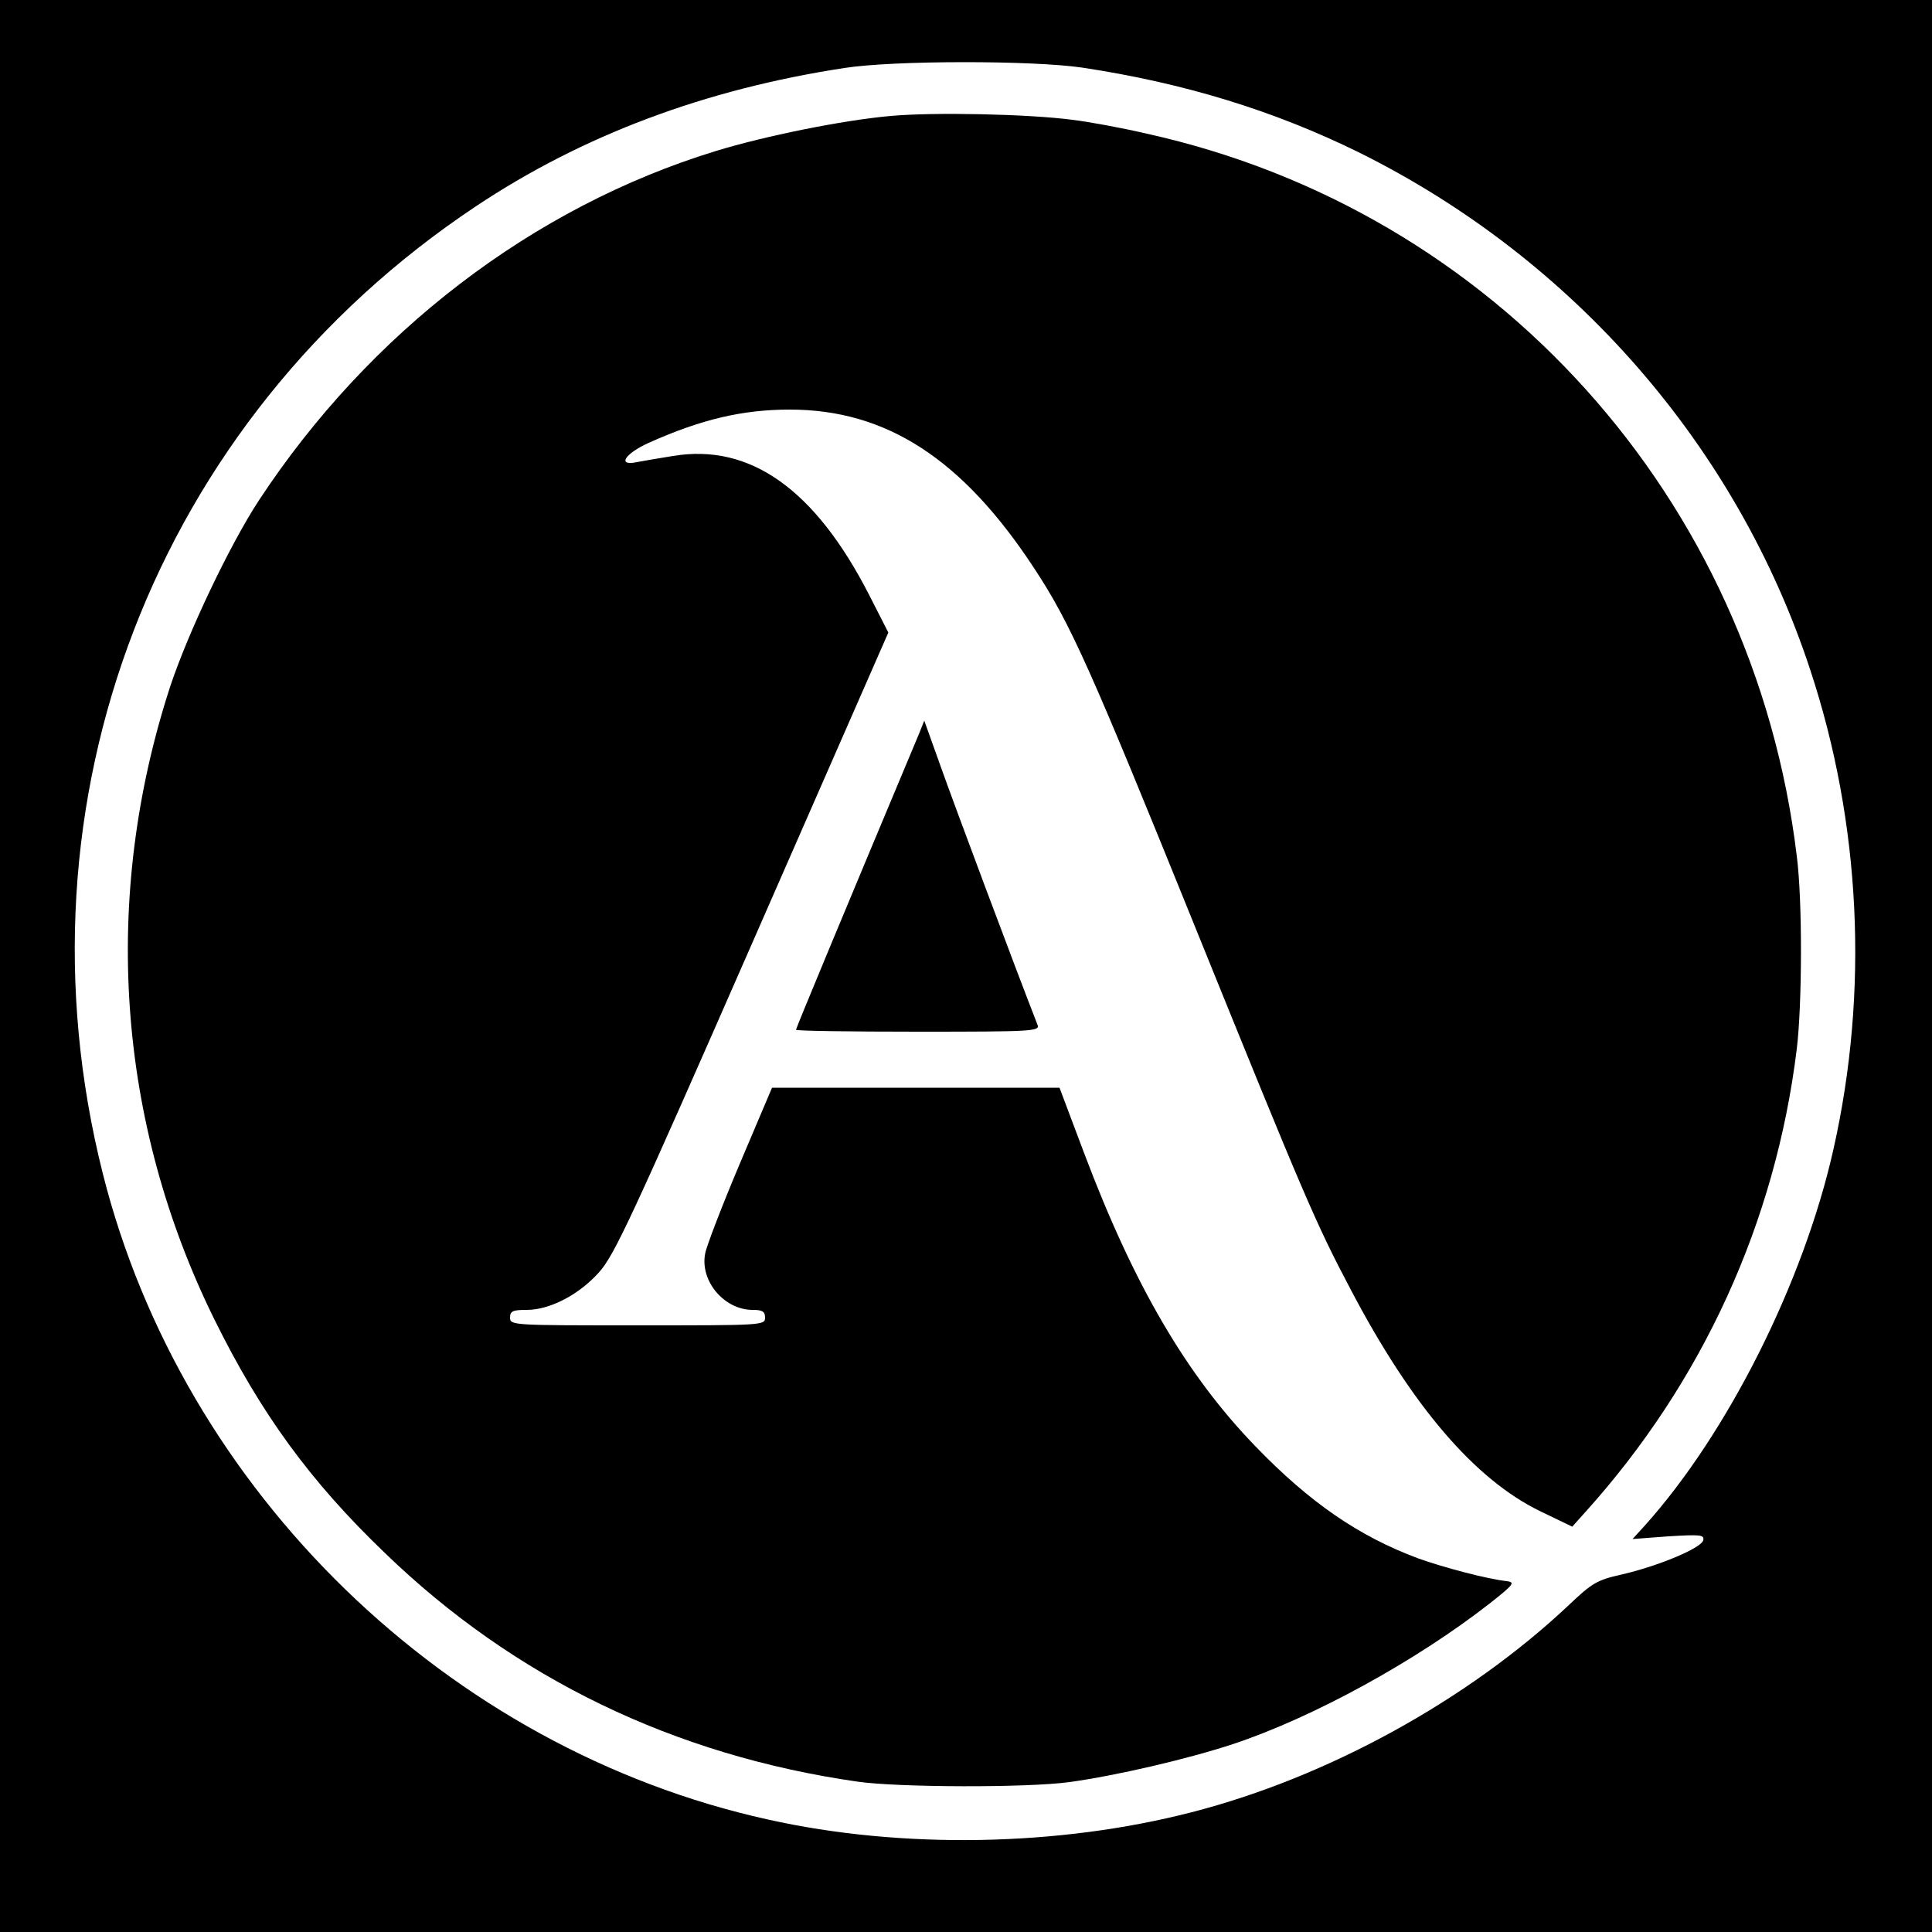
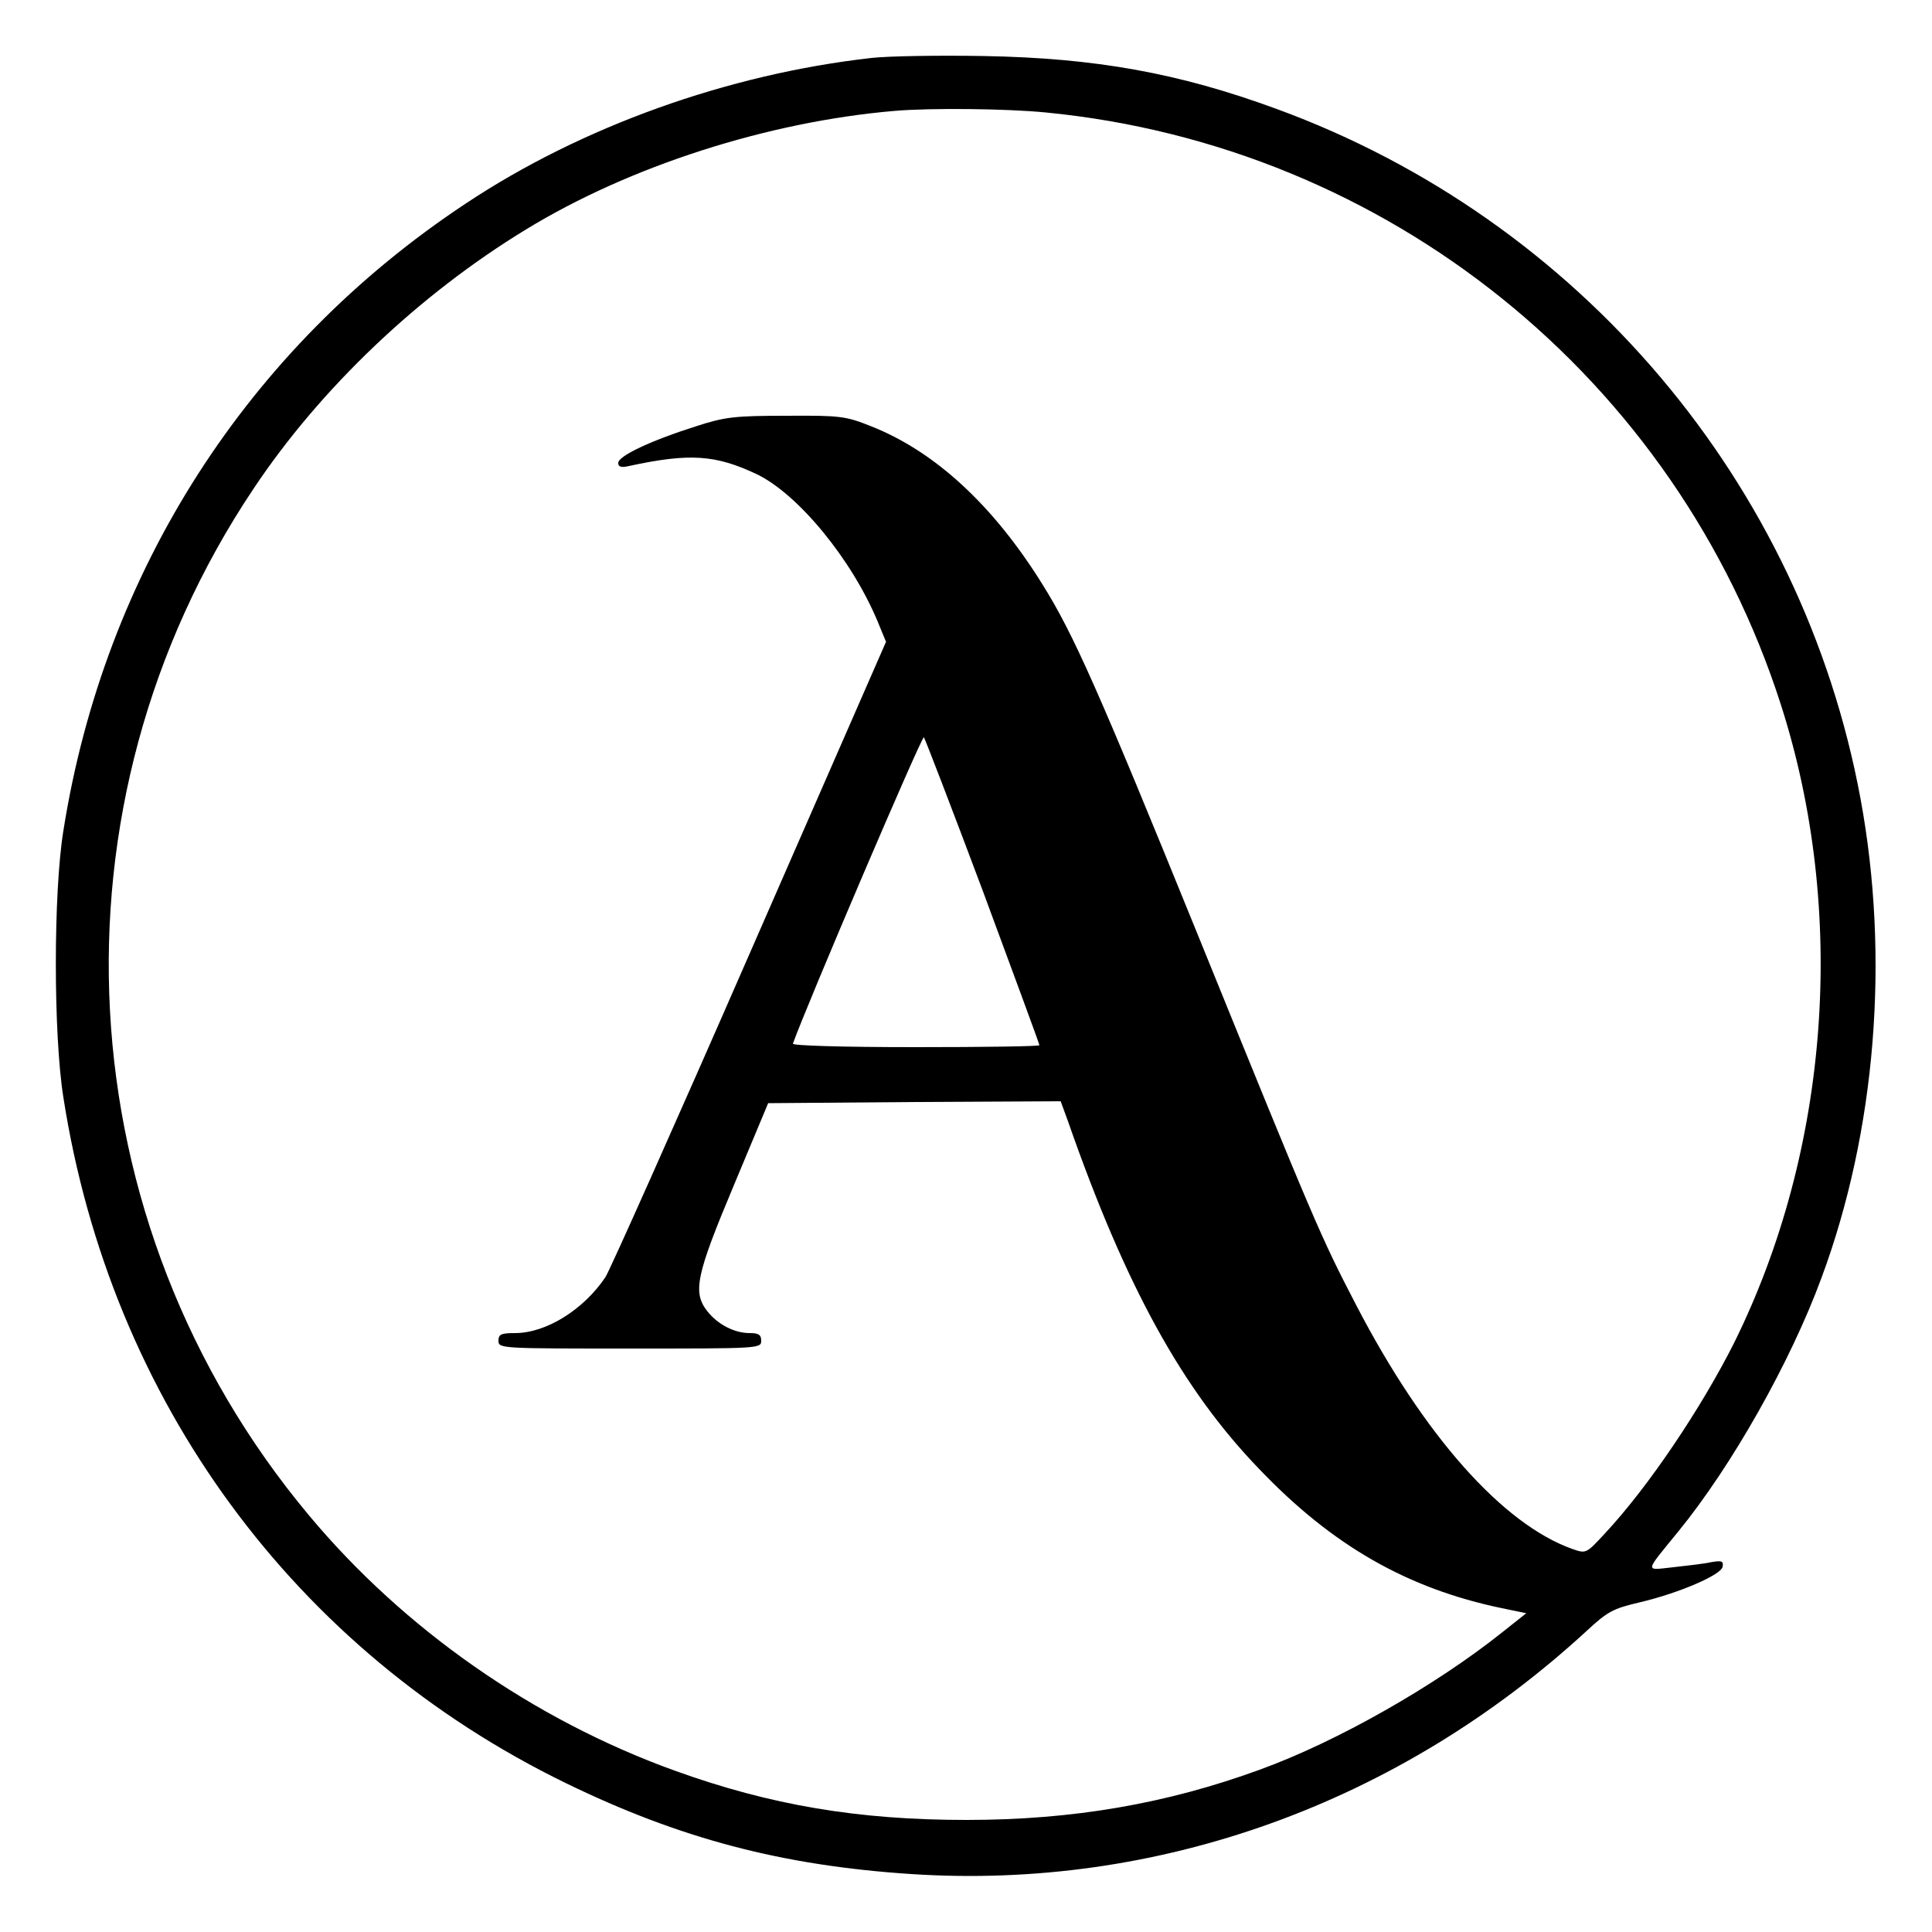
<svg xmlns="http://www.w3.org/2000/svg" version="1.0" width="500pt" height="500pt" viewBox="0 0 500 500" preserveAspectRatio="xMidYMid meet">
  <g transform="translate(0,500) scale(0.1,-0.1)" fill="#000000" stroke="none">
-     <path d="M0 2500 l0 -2500 2500 0 2500 0 0 2500 0 2500 -2500 0 -2500 0 0 -2500z m2801 2325 c265 -40 498 -112 717 -220 554 -275 977 -760 1167 -1339 131 -397 152 -831 60 -1240 -77 -344 -274 -736 -489 -975 l-31 -34 93 7 c83 5 93 4 90 -10 -4 -20 -116 -67 -212 -89 -63 -14 -76 -22 -136 -79 -261 -246 -625 -446 -976 -536 -344 -89 -751 -96 -1096 -19 -830 183 -1515 849 -1722 1672 -243 965 136 1950 964 2502 277 185 595 304 955 359 127 20 487 20 616 1z" />
-     <path d="M2306 4700 c-125 -11 -327 -52 -454 -91 -473 -145 -896 -469 -1182 -904 -76 -116 -183 -342 -229 -480 -179 -548 -139 -1127 114 -1640 120 -243 248 -419 441 -604 335 -324 749 -524 1224 -592 106 -15 438 -16 548 -1 122 17 303 59 422 98 208 69 474 215 665 364 62 49 67 55 45 58 -50 5 -166 36 -230 59 -153 57 -280 144 -421 290 -178 184 -314 416 -443 758 l-64 170 -372 0 -372 0 -84 -198 c-46 -109 -86 -213 -89 -231 -14 -71 49 -146 123 -146 25 0 32 -4 32 -20 0 -20 -7 -20 -330 -20 -323 0 -330 0 -330 20 0 17 7 20 43 20 60 0 135 39 187 97 40 44 87 146 397 853 l352 803 -50 98 c-140 273 -308 392 -507 359 -37 -6 -79 -13 -94 -16 -52 -11 -31 22 31 50 136 61 243 86 365 86 250 0 447 -128 632 -410 95 -144 147 -262 419 -934 279 -689 310 -762 401 -934 158 -301 321 -491 490 -573 l83 -40 34 38 c303 336 492 750 547 1198 14 115 15 384 0 500 -112 925 -782 1670 -1682 1869 -64 15 -151 31 -193 36 -115 15 -358 20 -469 10z" />
-     <path d="M2378 3100 c-187 -446 -318 -761 -318 -765 0 -3 142 -5 316 -5 297 0 316 1 309 18 -56 143 -218 576 -250 667 l-43 120 -14 -35z" />
+     <path d="M2255 4850 c-372 -42 -751 -178 -1050 -377 -565 -374 -935 -952 -1041 -1623 -26 -160 -26 -527 0 -690 122 -784 598 -1433 1301 -1775 294 -143 558 -213 893 -235 638 -42 1262 182 1748 629 54 50 68 58 137 74 102 24 211 71 215 92 3 15 -2 17 -30 12 -18 -4 -62 -9 -98 -13 -74 -8 -75 -16 13 92 138 169 290 437 371 657 141 380 177 829 101 1240 -151 817 -727 1498 -1511 1785 -253 93 -469 132 -759 137 -115 2 -246 0 -290 -5z m451 -141 c885 -86 1632 -688 1903 -1533 172 -536 126 -1152 -121 -1651 -85 -169 -222 -373 -334 -493 -49 -53 -49 -53 -84 -41 -181 64 -385 294 -560 631 -93 179 -106 210 -411 961 -256 630 -321 777 -402 906 -127 204 -278 343 -443 408 -65 26 -79 28 -219 27 -134 0 -159 -3 -233 -27 -117 -37 -202 -77 -202 -95 0 -10 7 -13 28 -8 157 34 224 29 330 -21 107 -51 247 -221 314 -383 l21 -51 -353 -807 c-194 -444 -362 -820 -373 -837 -57 -85 -154 -145 -234 -145 -36 0 -43 -3 -43 -20 0 -20 7 -20 340 -20 333 0 340 0 340 20 0 16 -7 20 -30 20 -39 0 -82 22 -109 56 -39 49 -30 93 68 326 l89 213 379 3 378 2 19 -52 c149 -427 296 -694 495 -900 189 -198 383 -309 628 -360 l63 -13 -63 -50 c-173 -138 -428 -283 -627 -355 -241 -88 -483 -130 -759 -130 -280 0 -507 38 -756 128 -365 132 -700 366 -946 661 -633 758 -691 1837 -143 2656 173 260 429 503 705 671 268 164 626 279 954 307 92 8 289 6 391 -4z m-162 -2016 c80 -216 146 -395 146 -398 0 -3 -144 -5 -321 -5 -191 0 -319 4 -317 9 36 101 334 798 339 793 3 -4 72 -183 153 -399z" />
  </g>
</svg>
